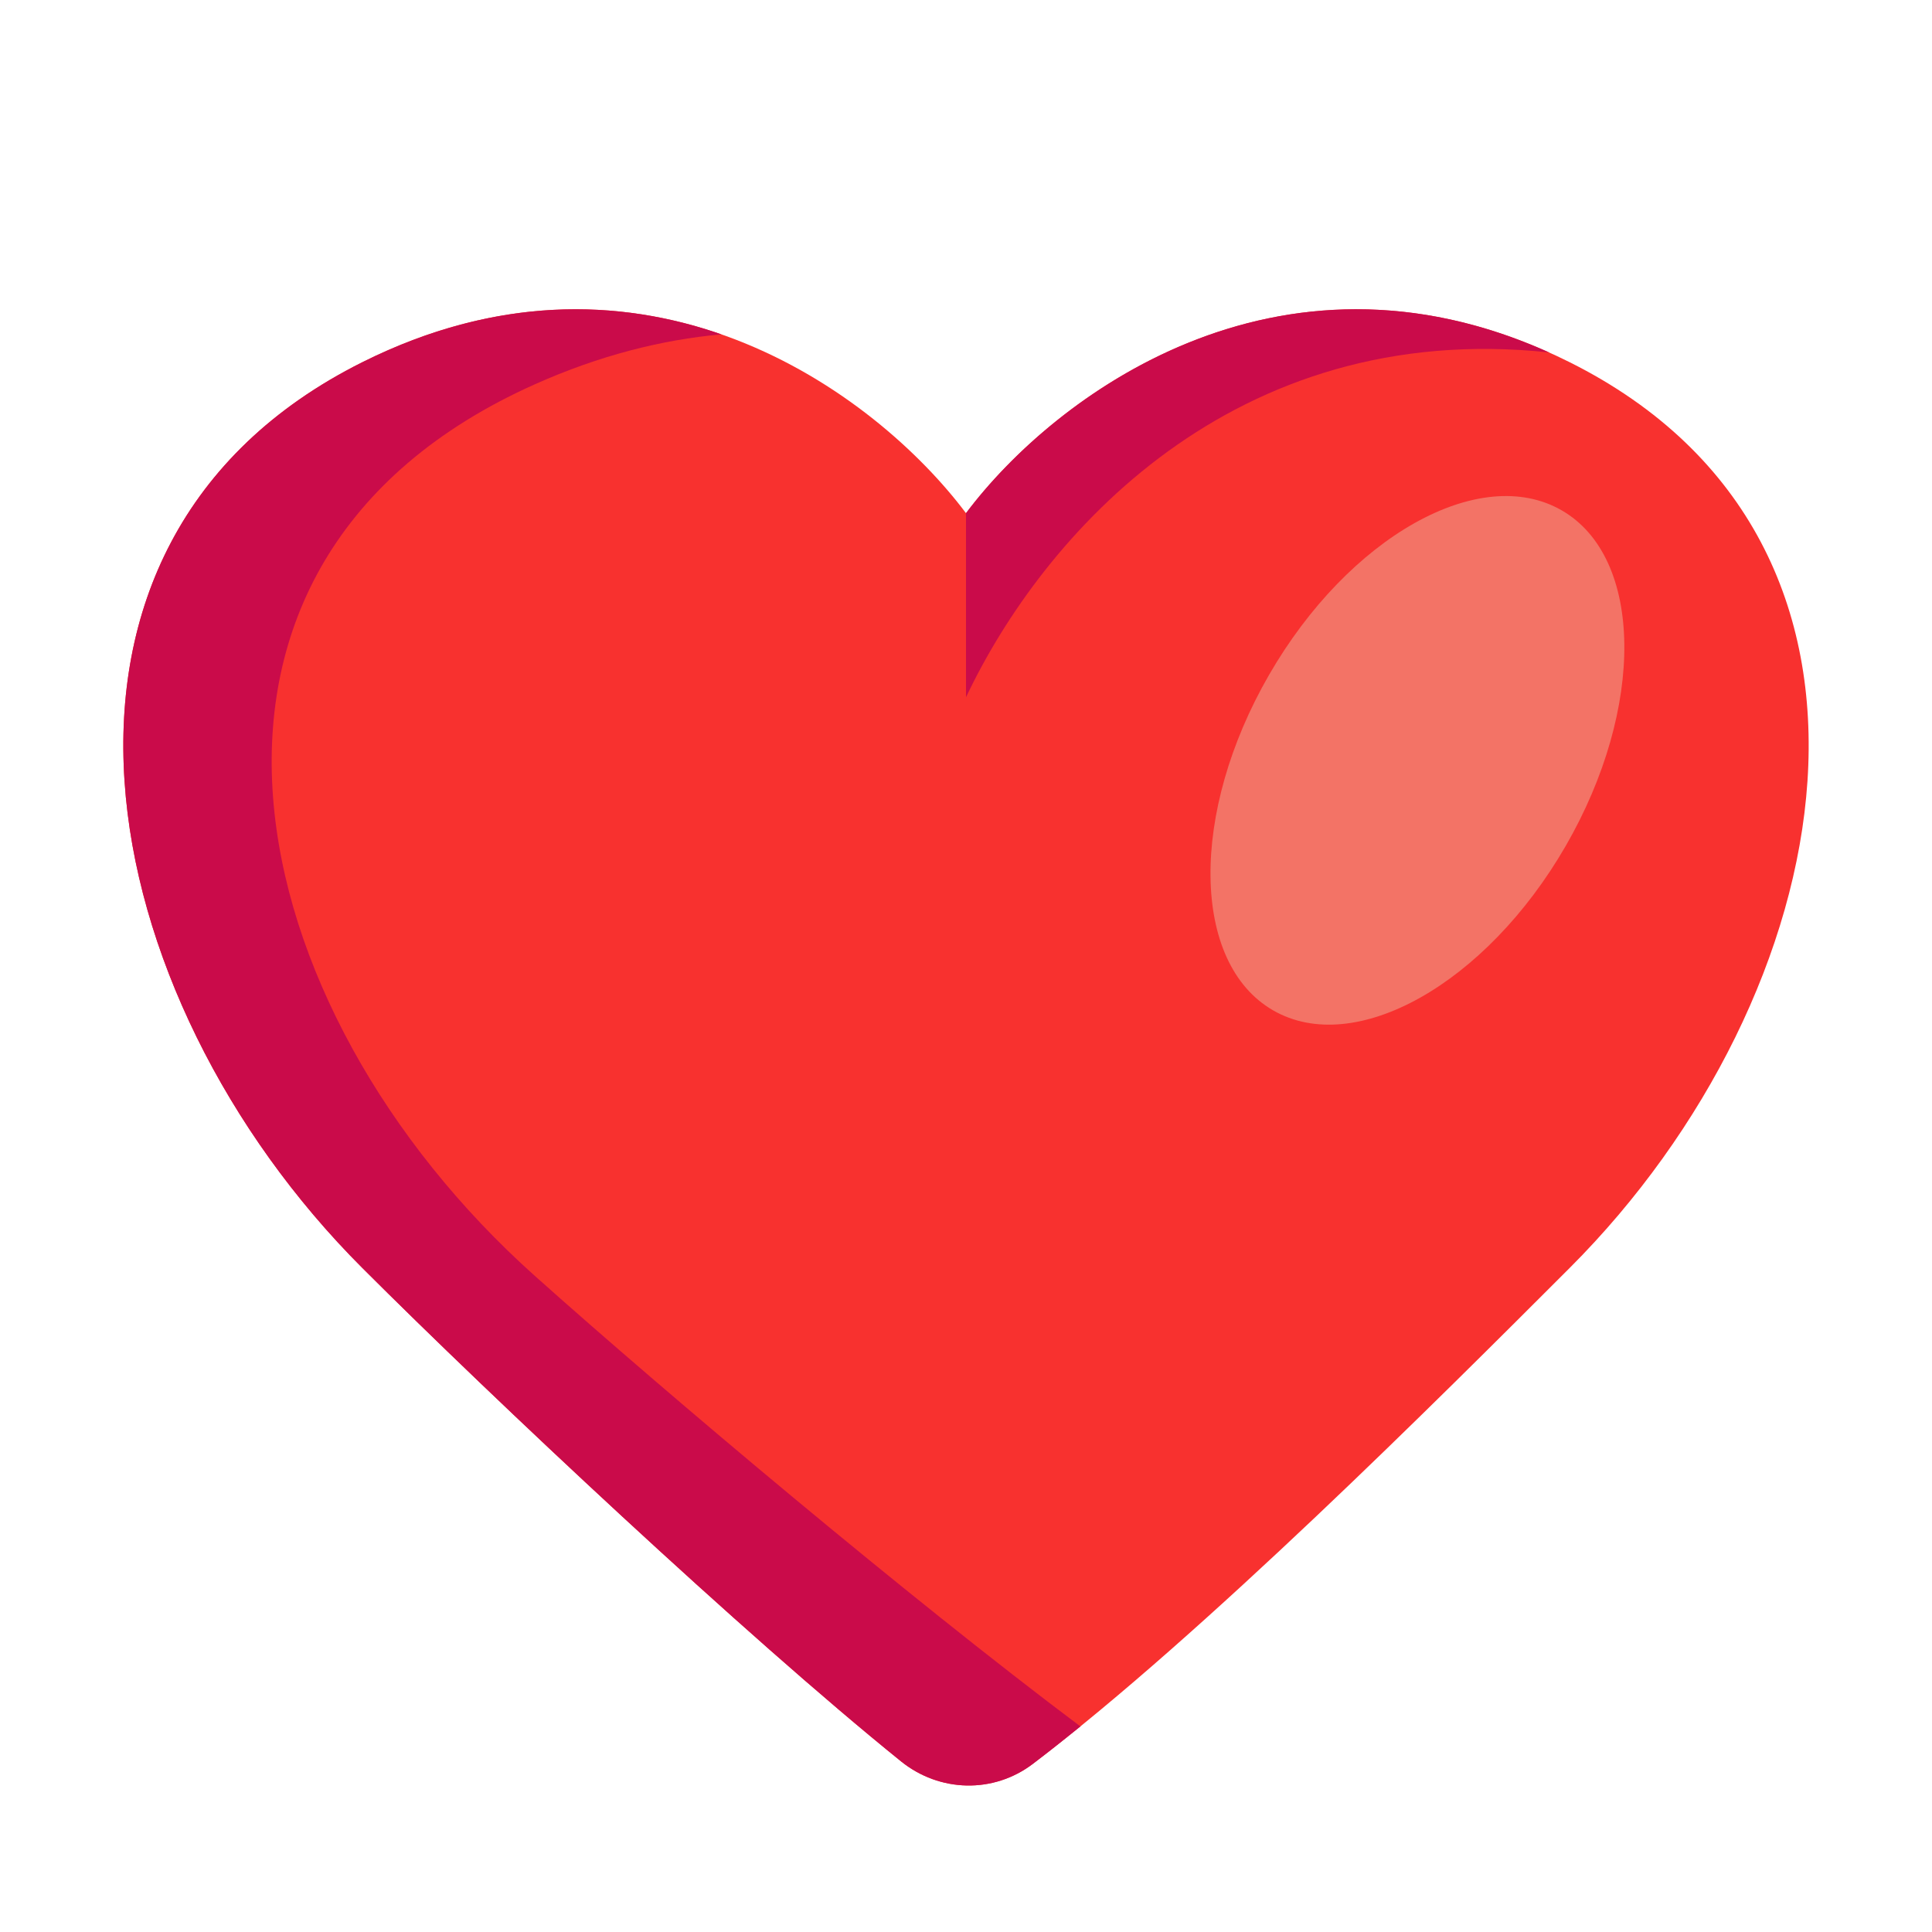
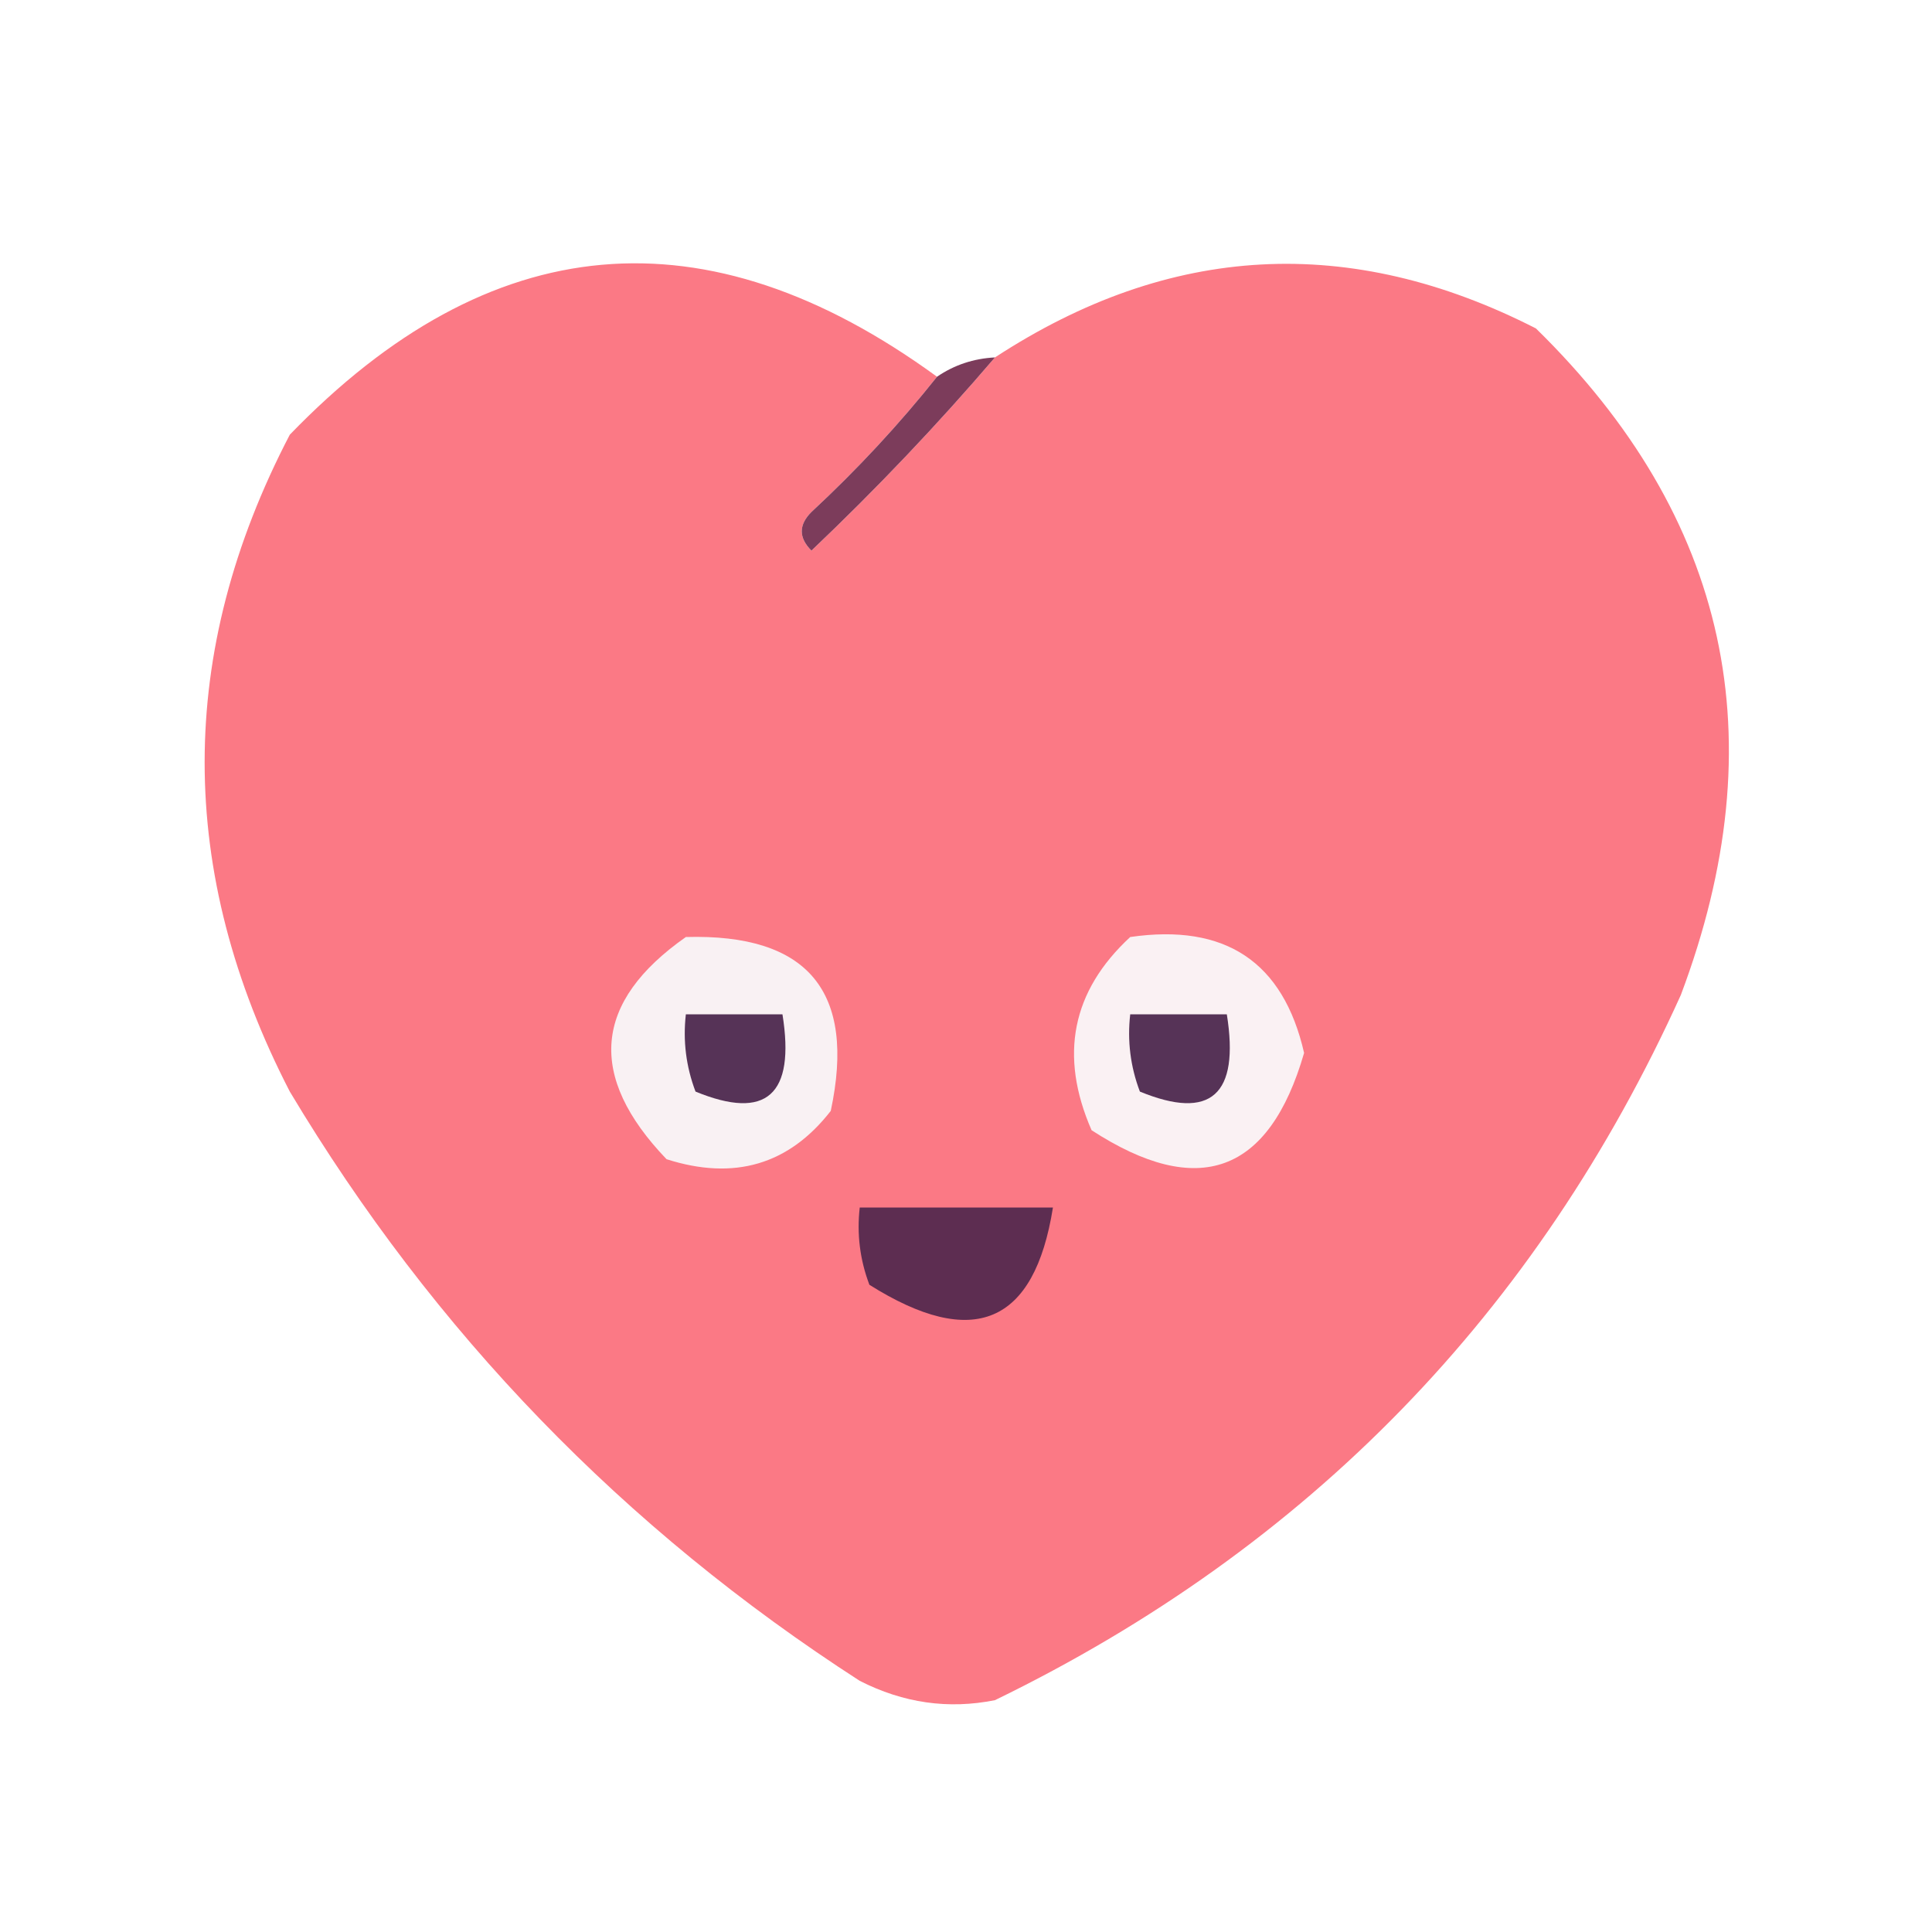
- <svg xmlns="http://www.w3.org/2000/svg" fill="none" height="32" viewBox="0 0 32 32" width="32">
-   <path d="m6 6c4.665-2.332 8.5.5 10 2.5 1.5-2 5.335-4.832 10-2.5 6 3 4.5 10.5-0 15-2.196 2.196-6.063 6.063-8.891 8.214-.653.497-1.547.475-2.186-.041-2.593-2.093-6.758-6.008-8.923-8.173-4.5-4.5-6-12 0-15z" fill="#f8312f" />
-   <path d="m16 8.5v3.049c1.27-2.684 4.425-6.269 9.658-5.712-4.51-2.031-8.195.712-9.658 2.663z" fill="#ca0b4a" />
-   <path d="m11.946 5.537c-1.684-.587-3.721-.649-5.946.463-6 3-4.5 10.5 0 15 2.165 2.165 6.33 6.08 8.923 8.173.639.516 1.533.538 2.186.041.254-.193.517-.401.786-.619-2.855-2.142-6.861-5.518-9.036-7.462-4.957-4.431-6.609-11.815 0-14.768 1.074-.48 2.108-.738 3.087-.827z" fill="#ca0b4a" />
-   <ellipse cx="23.477" cy="12.594" fill="#f37366" rx="2.836" ry="4.781" transform="matrix(.8660254 .5 -.5 .8660254 9.442185 -10.05131)" />
+ <svg xmlns="http://www.w3.org/2000/svg" version="1.1" width="100px" height="100px" style="shape-rendering:geometricPrecision; text-rendering:geometricPrecision; image-rendering:optimizeQuality; fill-rule:evenodd; clip-rule:evenodd">
+   <g>
+     <path style="opacity:0.99" fill="#fb7884" d="M 48.5,19.5 C 46.539,21.963 44.372,24.297 42,26.5C 41.333,27.167 41.333,27.833 42,28.5C 45.371,25.297 48.538,21.964 51.5,18.5C 60.548,12.587 69.881,12.087 79.5,17C 89.481,26.769 91.981,38.269 87,51.5C 79.557,67.943 67.724,80.11 51.5,88C 49.087,88.484 46.754,88.15 44.5,87C 32.287,79.12 22.453,68.954 15,56.5C 9.123,45.111 9.123,33.778 15,22.5C 25.36,11.774 36.527,10.774 48.5,19.5 Z" />
+   </g>
+   <g>
+     <path style="opacity:1" fill="#7c3c5b" d="M 51.5,18.5 C 48.538,21.964 45.371,25.297 42,28.5C 41.333,27.833 41.333,27.167 42,26.5C 44.372,24.297 46.539,21.963 48.5,19.5C 49.391,18.89 50.391,18.557 51.5,18.5 Z" />
+   </g>
+   <g>
+     <path style="opacity:1" fill="#f9f1f3" d="M 35.5,48.5 C 41.82,48.32 44.32,51.32 43,57.5C 40.833,60.287 37.999,61.12 34.5,60C 30.376,55.695 30.709,51.861 35.5,48.5 Z" />
+   </g>
+   <g>
+     <path style="opacity:1" fill="#faf1f3" d="M 58.5,48.5 C 63.42,47.784 66.42,49.784 67.5,54.5C 65.691,60.752 62.024,62.086 56.5,58.5C 54.81,54.631 55.476,51.297 58.5,48.5 Z" />
+   </g>
+   <g>
+     <path style="opacity:1" fill="#563357" d="M 35.5,52.5 C 37.167,52.5 38.833,52.5 40.5,52.5C 41.169,56.676 39.669,58.009 36,56.5C 35.51,55.207 35.343,53.873 35.5,52.5 Z" />
+   </g>
+   <g>
+     <path style="opacity:1" fill="#563357" d="M 58.5,52.5 C 60.167,52.5 61.833,52.5 63.5,52.5C 64.169,56.676 62.669,58.009 59,56.5C 58.51,55.207 58.343,53.873 58.5,52.5 Z" />
+   </g>
+   <g>
+     <path style="opacity:1" fill="#5d2d51" d="M 44.5,62.5 C 47.833,62.5 51.167,62.5 54.5,62.5C 53.54,68.548 50.373,69.881 45,66.5C 44.51,65.207 44.343,63.873 44.5,62.5 Z" />
+   </g>
</svg>
